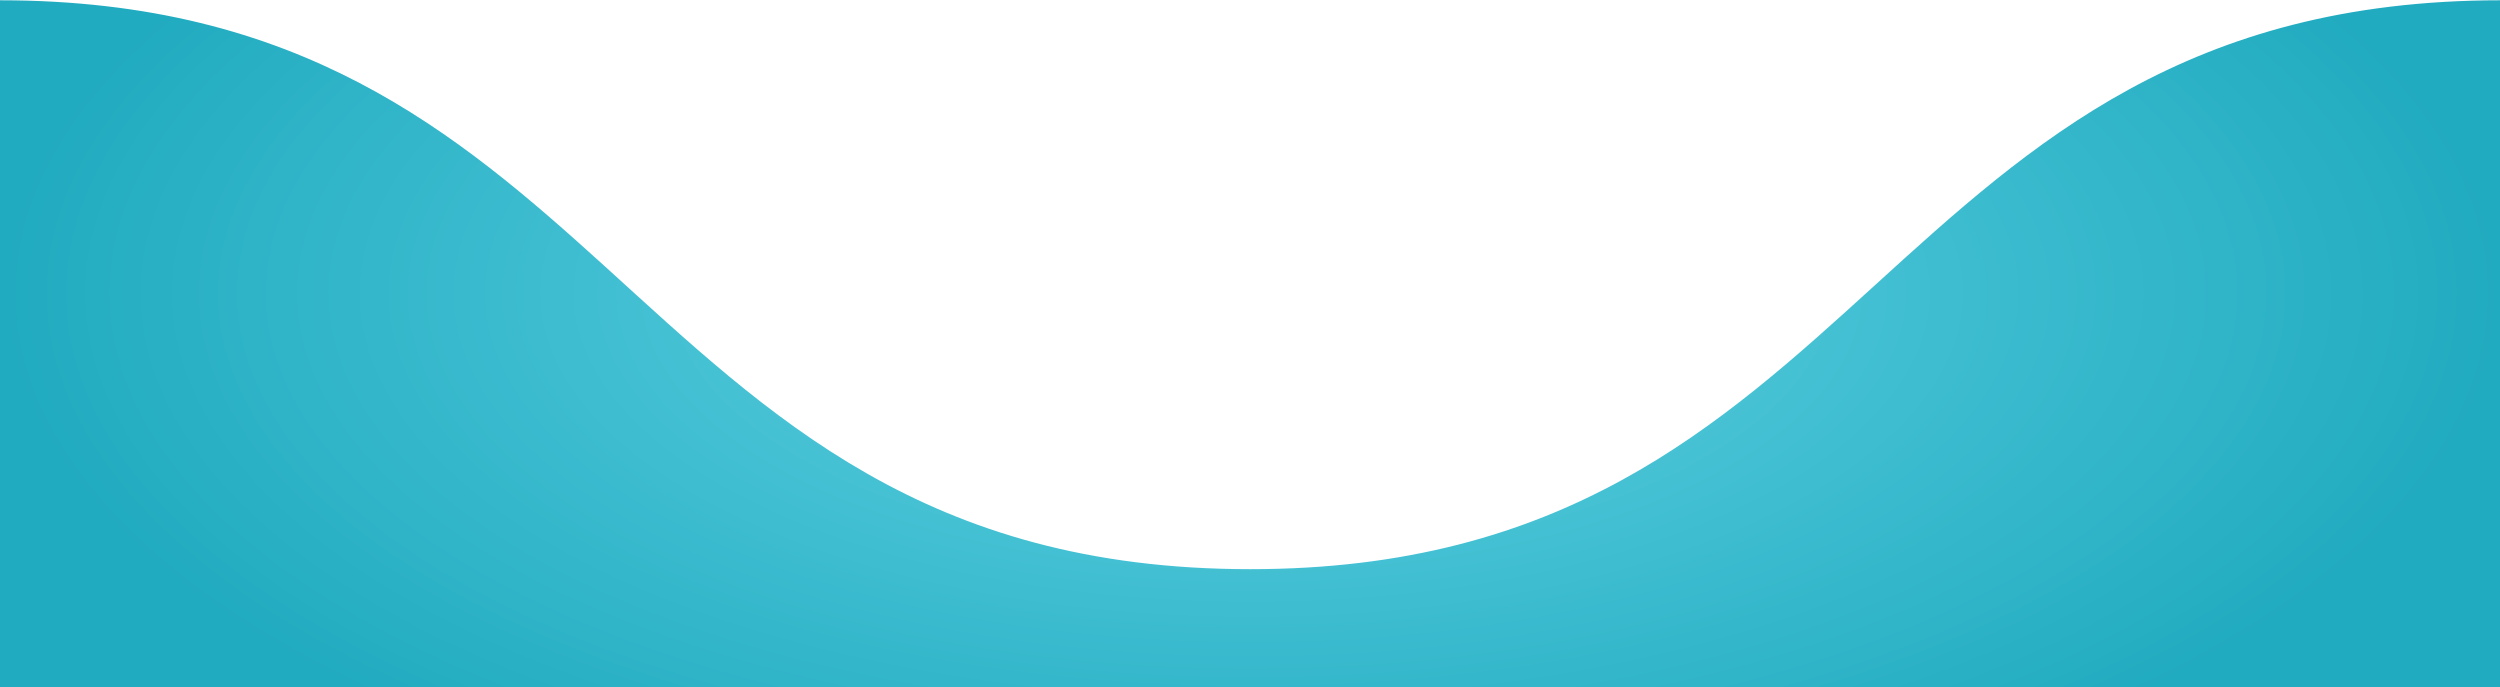
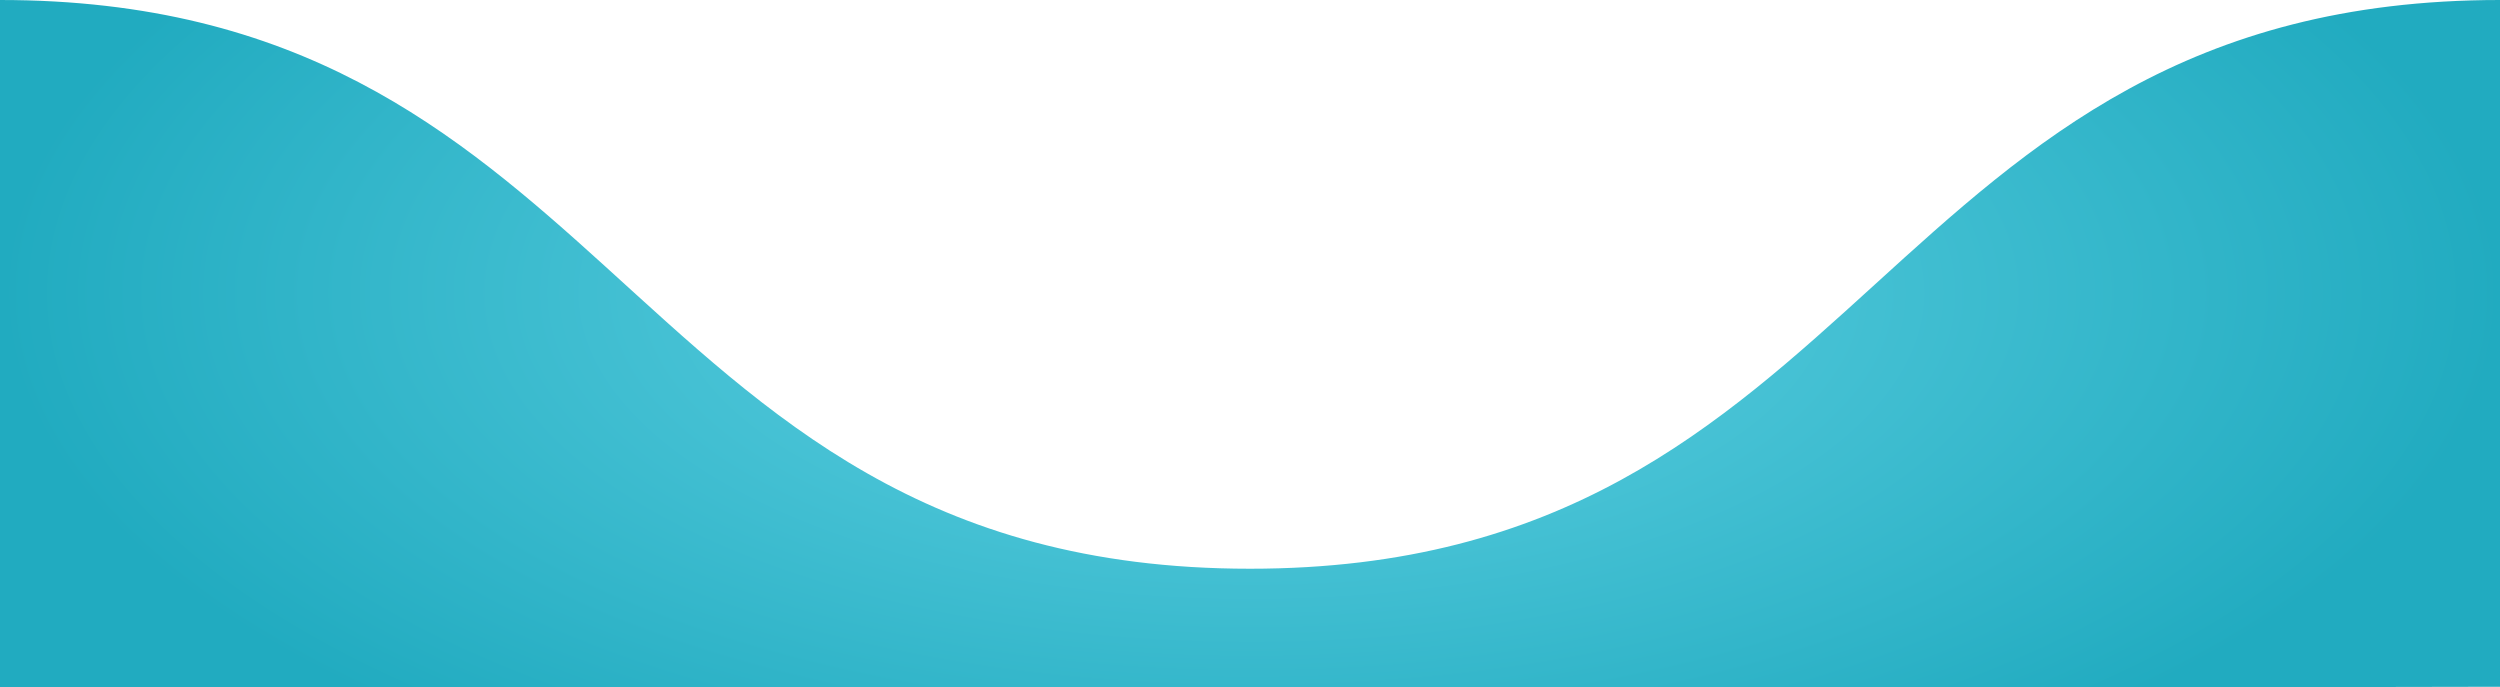
- <svg xmlns="http://www.w3.org/2000/svg" viewBox="140.995 140.011 159.924 43.903">
+ <svg xmlns="http://www.w3.org/2000/svg" viewBox="134.042 153.021 159.97 43.945">
  <defs>
-     <radialGradient gradientUnits="userSpaceOnUse" cx="221.05" cy="136.314" r="80.089" id="gradient-2" gradientTransform="matrix(0.999821, 0, 0, 0.4549, 0.053907, 96.75691)">
+     <radialGradient gradientUnits="userSpaceOnUse" cx="221.05" cy="136.314" r="80.089" id="gradient-2" gradientTransform="matrix(0.999821, 0, 0, 0.4549, -6.894076, 109.7493)">
      <stop offset="0" style="stop-color: rgba(99, 211, 228, 1)" />
      <stop offset="1" style="stop-color: rgba(33, 171, 192, 1)" />
    </radialGradient>
  </defs>
-   <path d="M 300.961 140.029 C 260.968 140.029 260.968 176.421 220.975 176.421 C 200.143 176.421 190.162 166.547 179.728 157.085 C 170.13 148.383 160.15 140.029 140.99 140.029 L 140.99 184.269 L 301.139 183.974 L 300.961 140.029 Z" style="fill: url(#gradient-2);" />
+   <path d="M 294.013 153.021 C 254.02 153.021 254.02 189.413 214.027 189.413 C 193.195 189.413 183.214 179.539 172.78 170.077 C 163.182 161.375 153.202 153.021 134.042 153.021 L 134.042 197.261 L 294.191 196.966 L 294.013 153.021 Z" style="fill: url(#gradient-2);" />
</svg>
